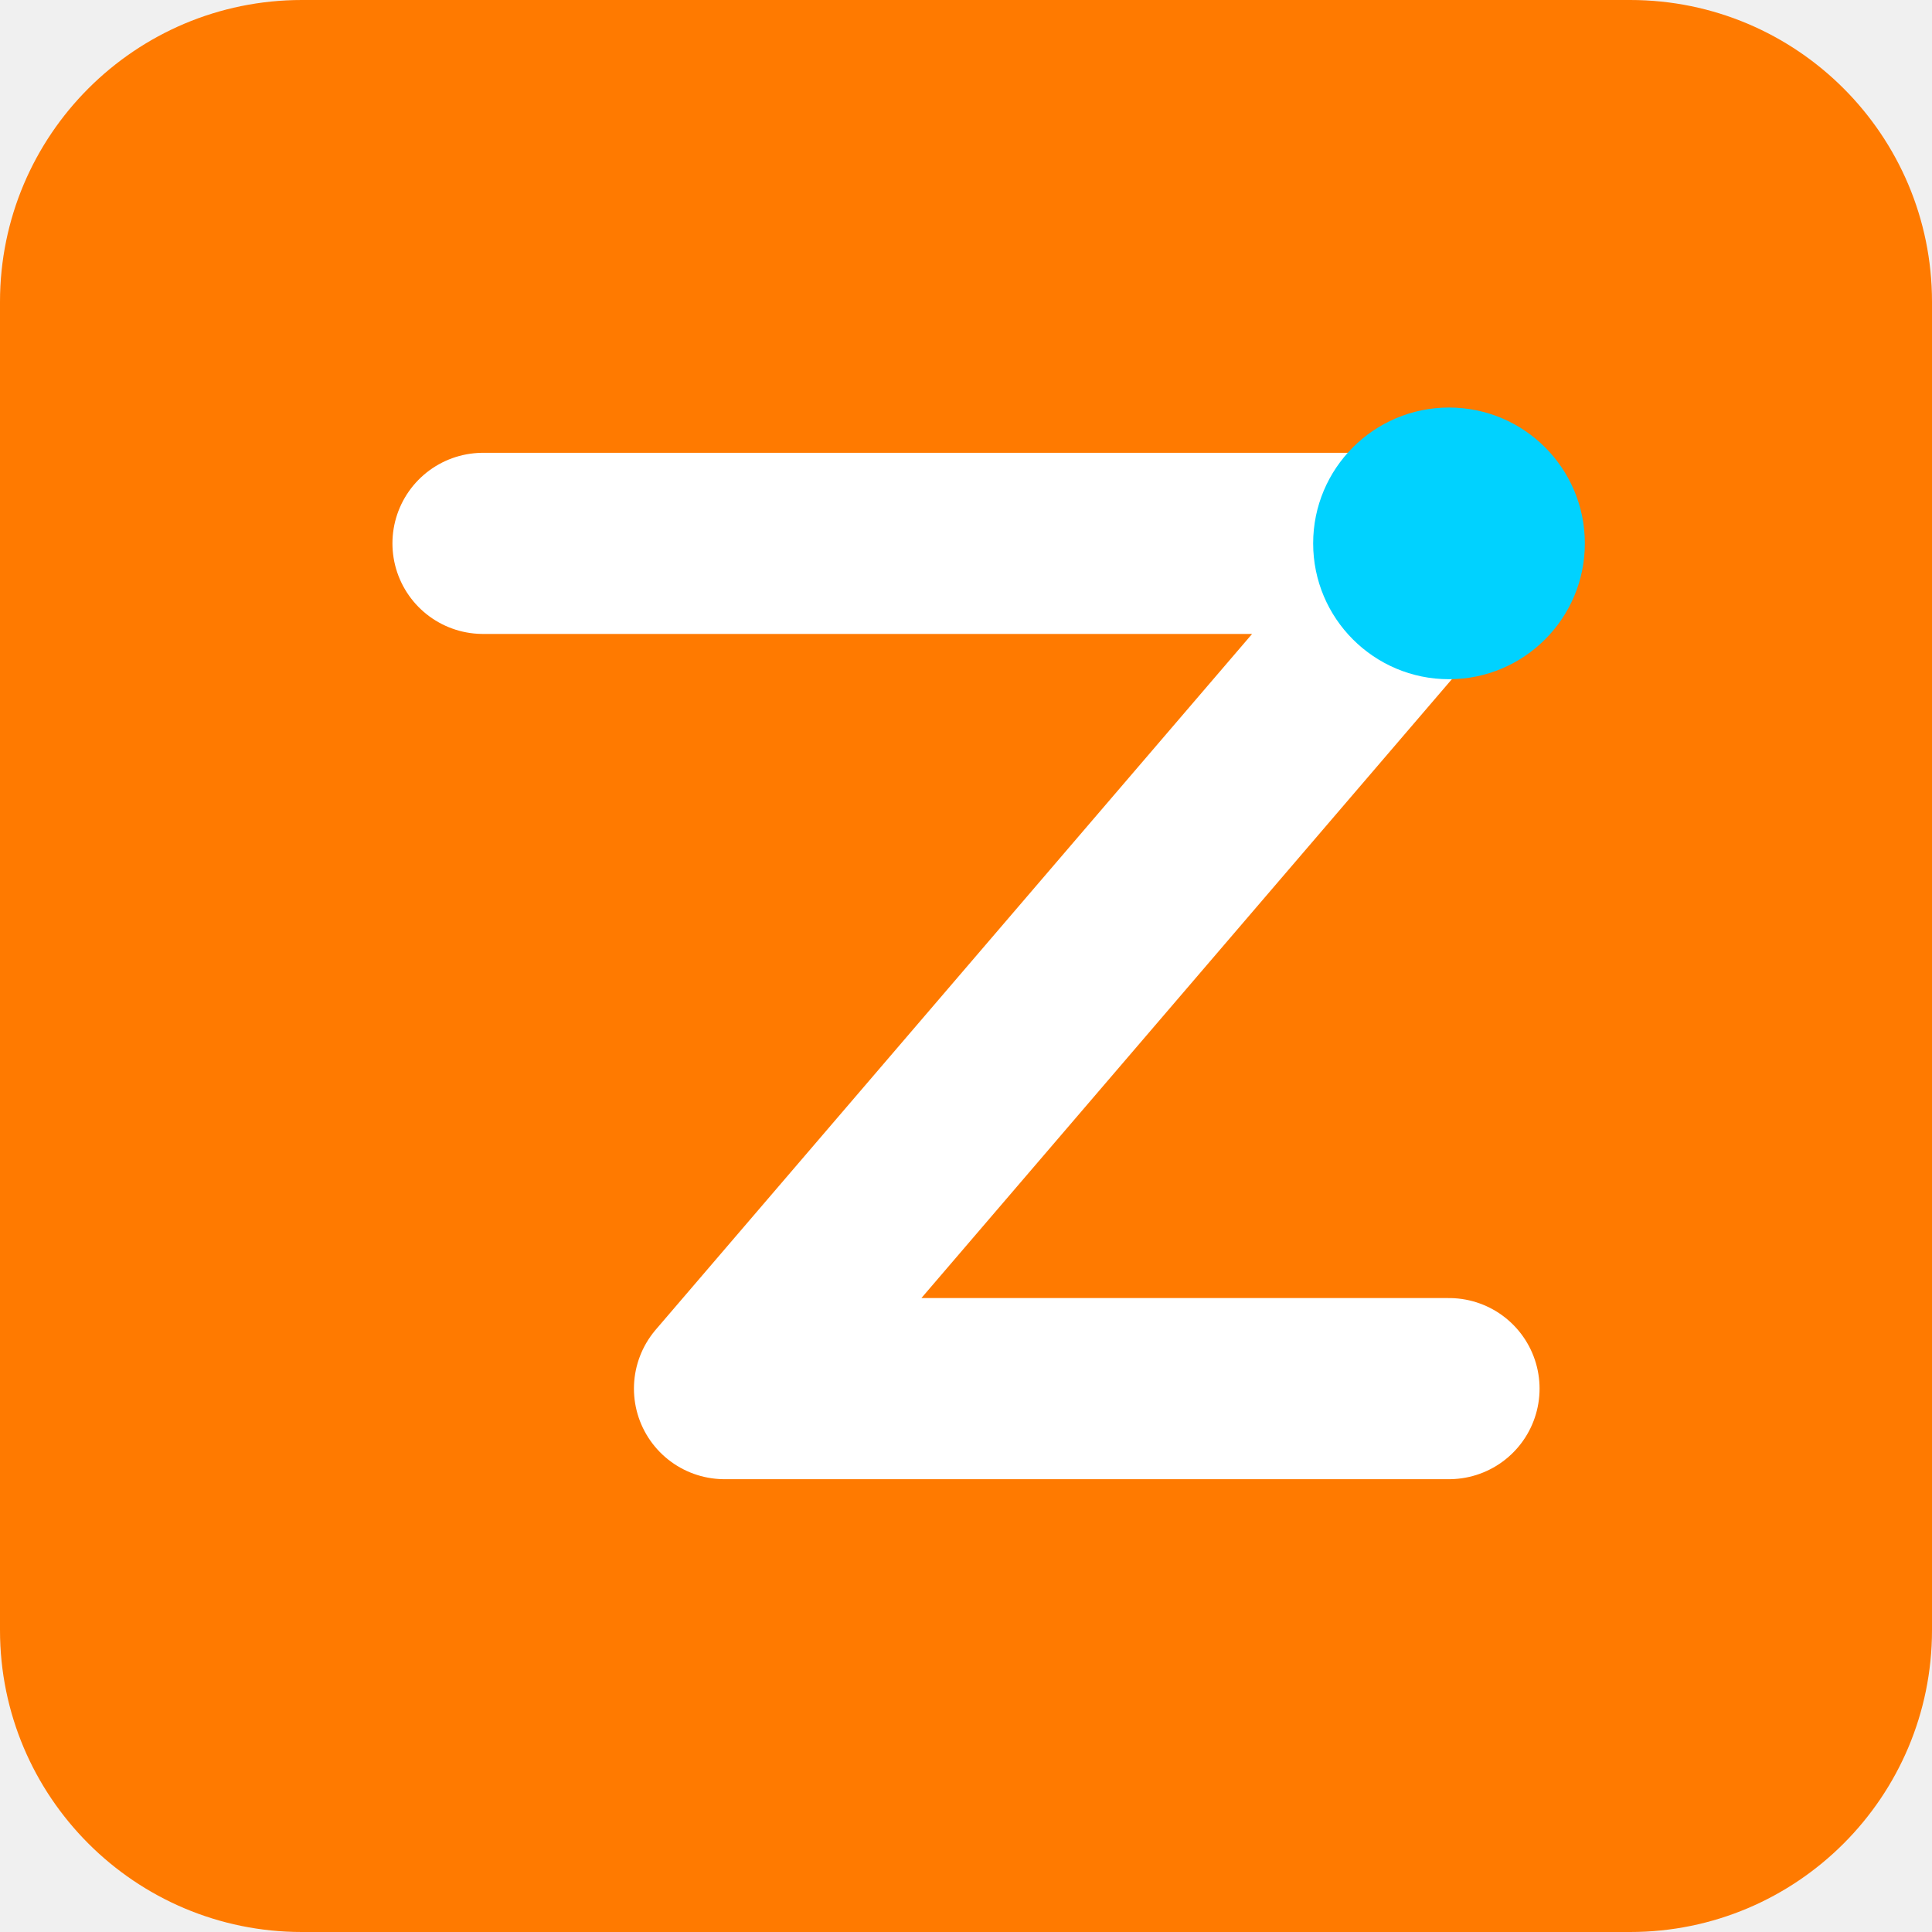
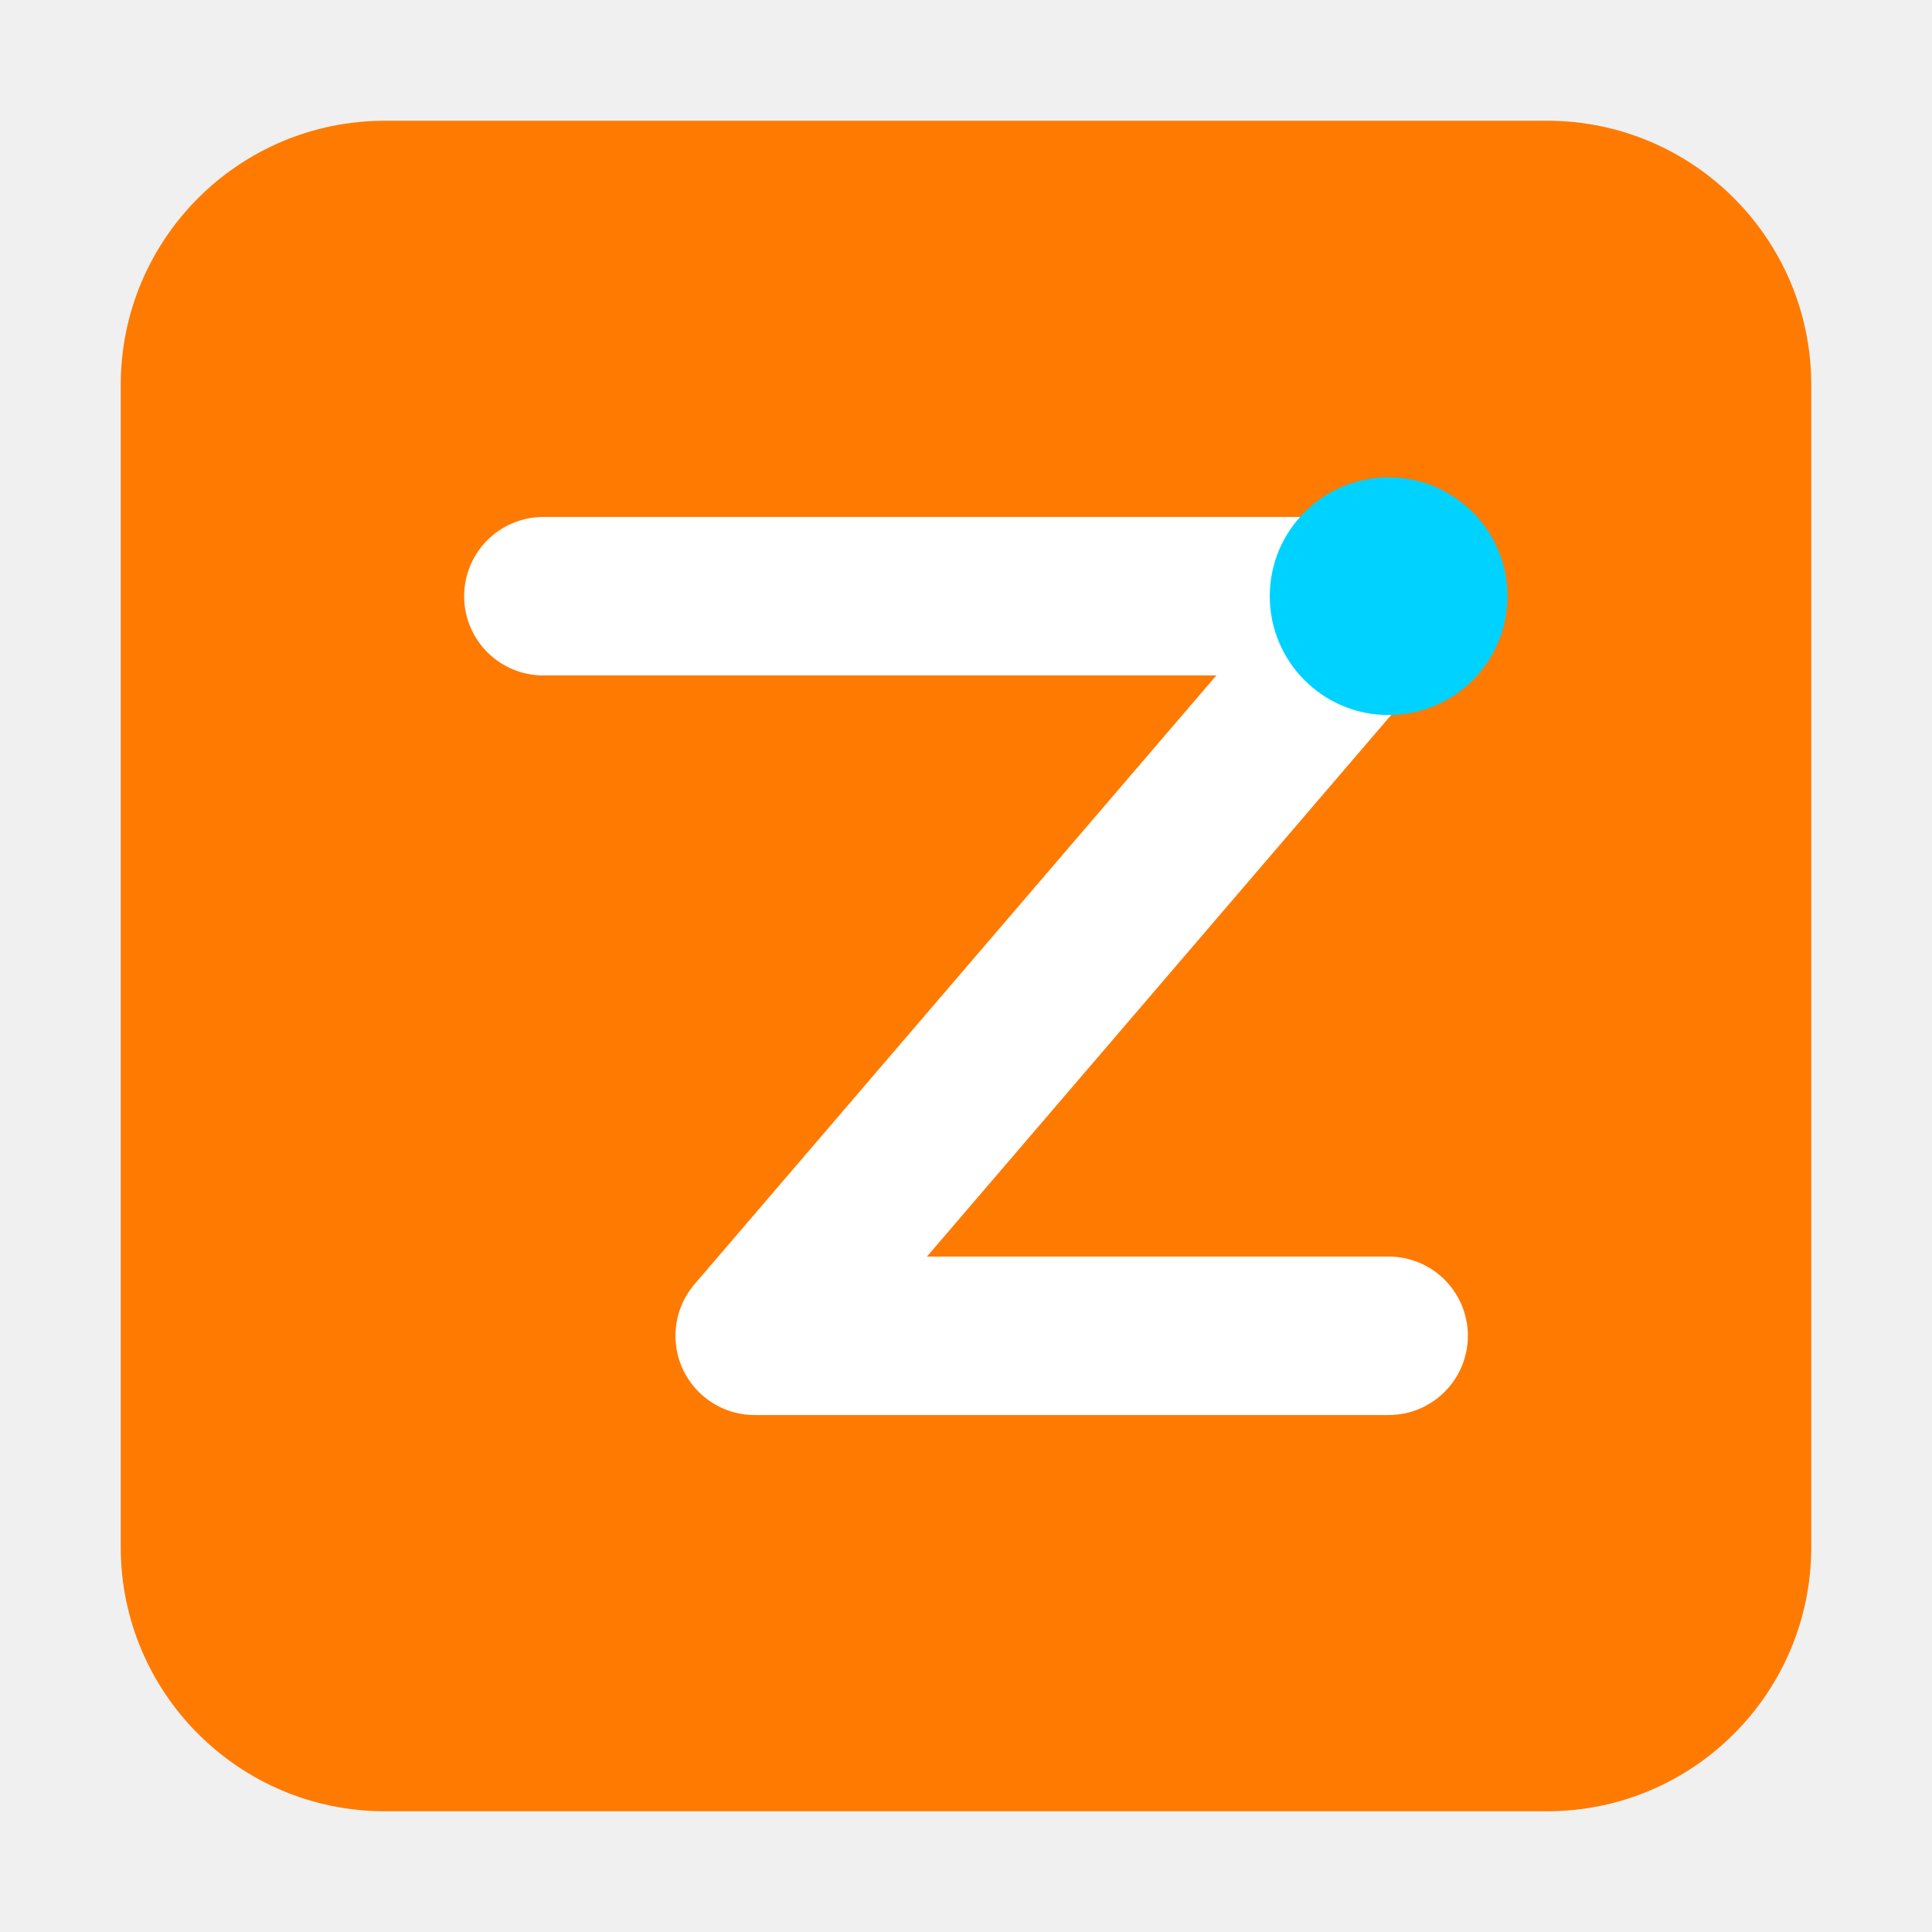
<svg xmlns="http://www.w3.org/2000/svg" viewBox="0 0 64 64" width="64" height="64">
-   <defs>
-     <clipPath id="roundedCorners">
-       <rect width="64" height="64" rx="10" ry="10" />
-     </clipPath>
-   </defs>
-   <g clip-path="url(#roundedCorners)">
-     <rect width="64" height="64" fill="#FF7A00" />
+   <g transform="translate(4, 4) scale(0.875)">
+     <rect width="64" height="64" rx="10" ry="10" fill="#FF7A00" />
    <path d="M16 18H48L24 46H48" stroke="#FFFFFF" stroke-width="6" stroke-linecap="round" stroke-linejoin="round" fill="none" />
    <circle cx="48" cy="18" r="4.5" fill="#00D2FF" />
  </g>
</svg>
